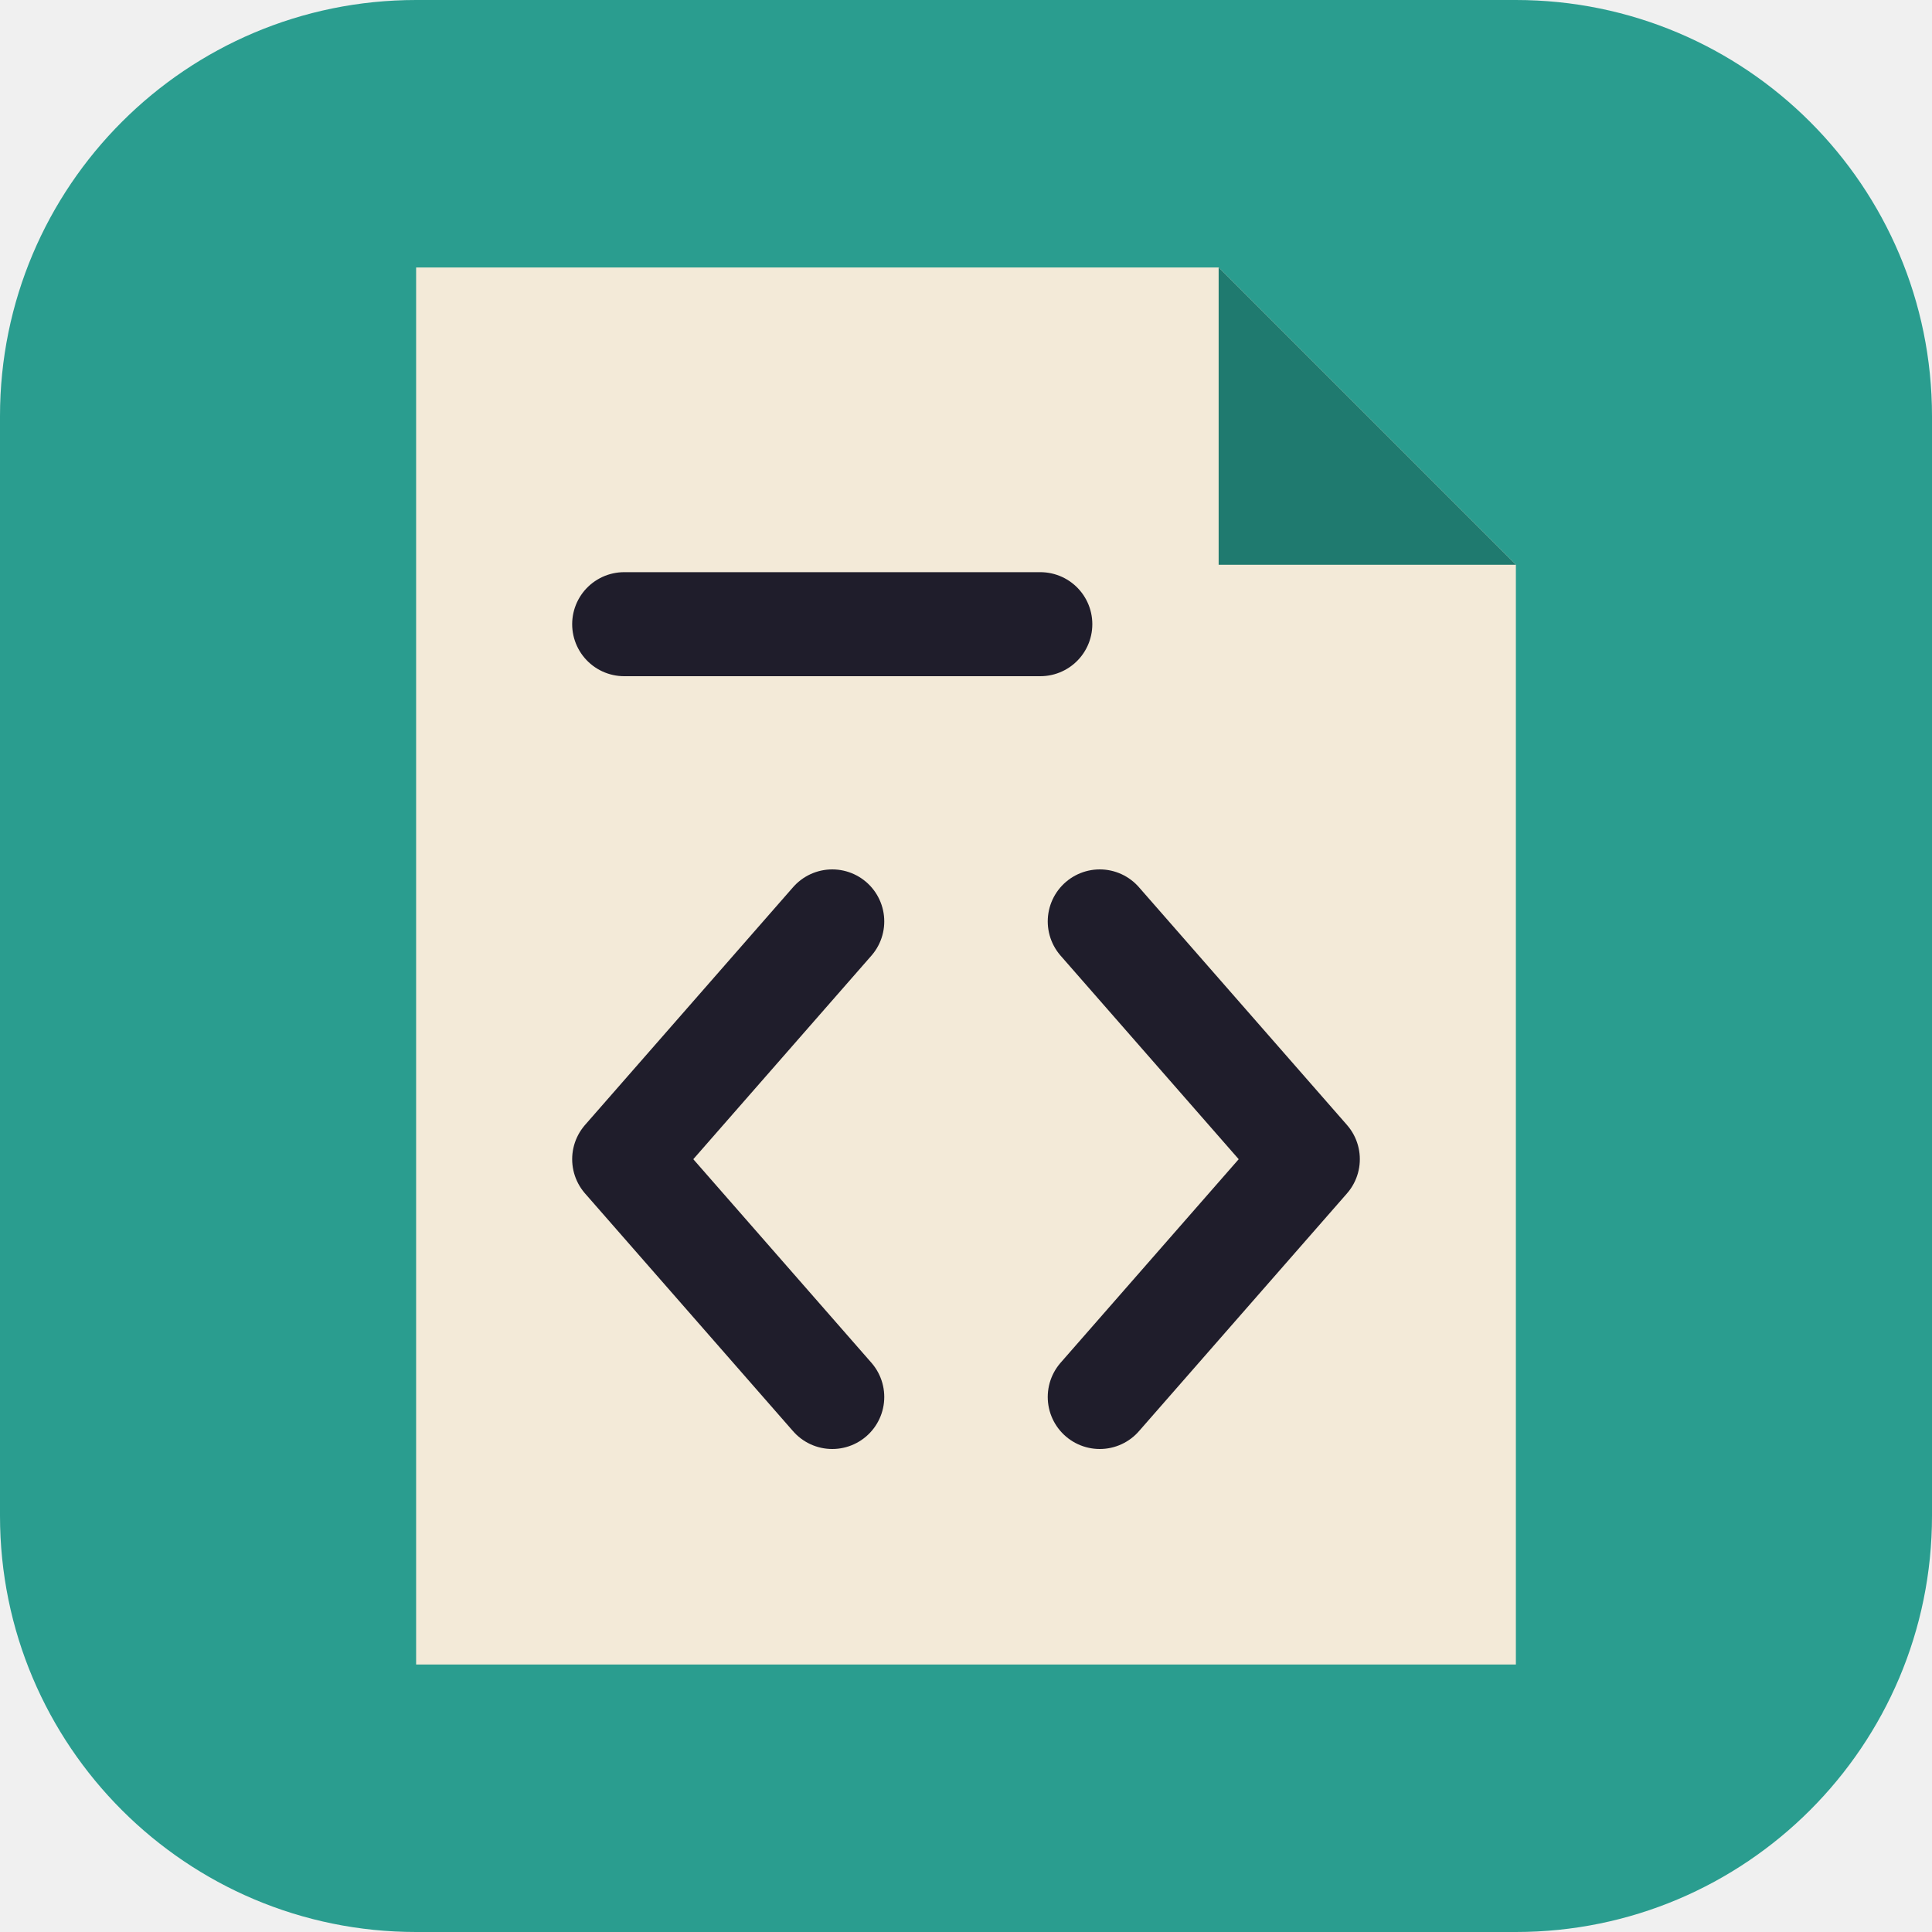
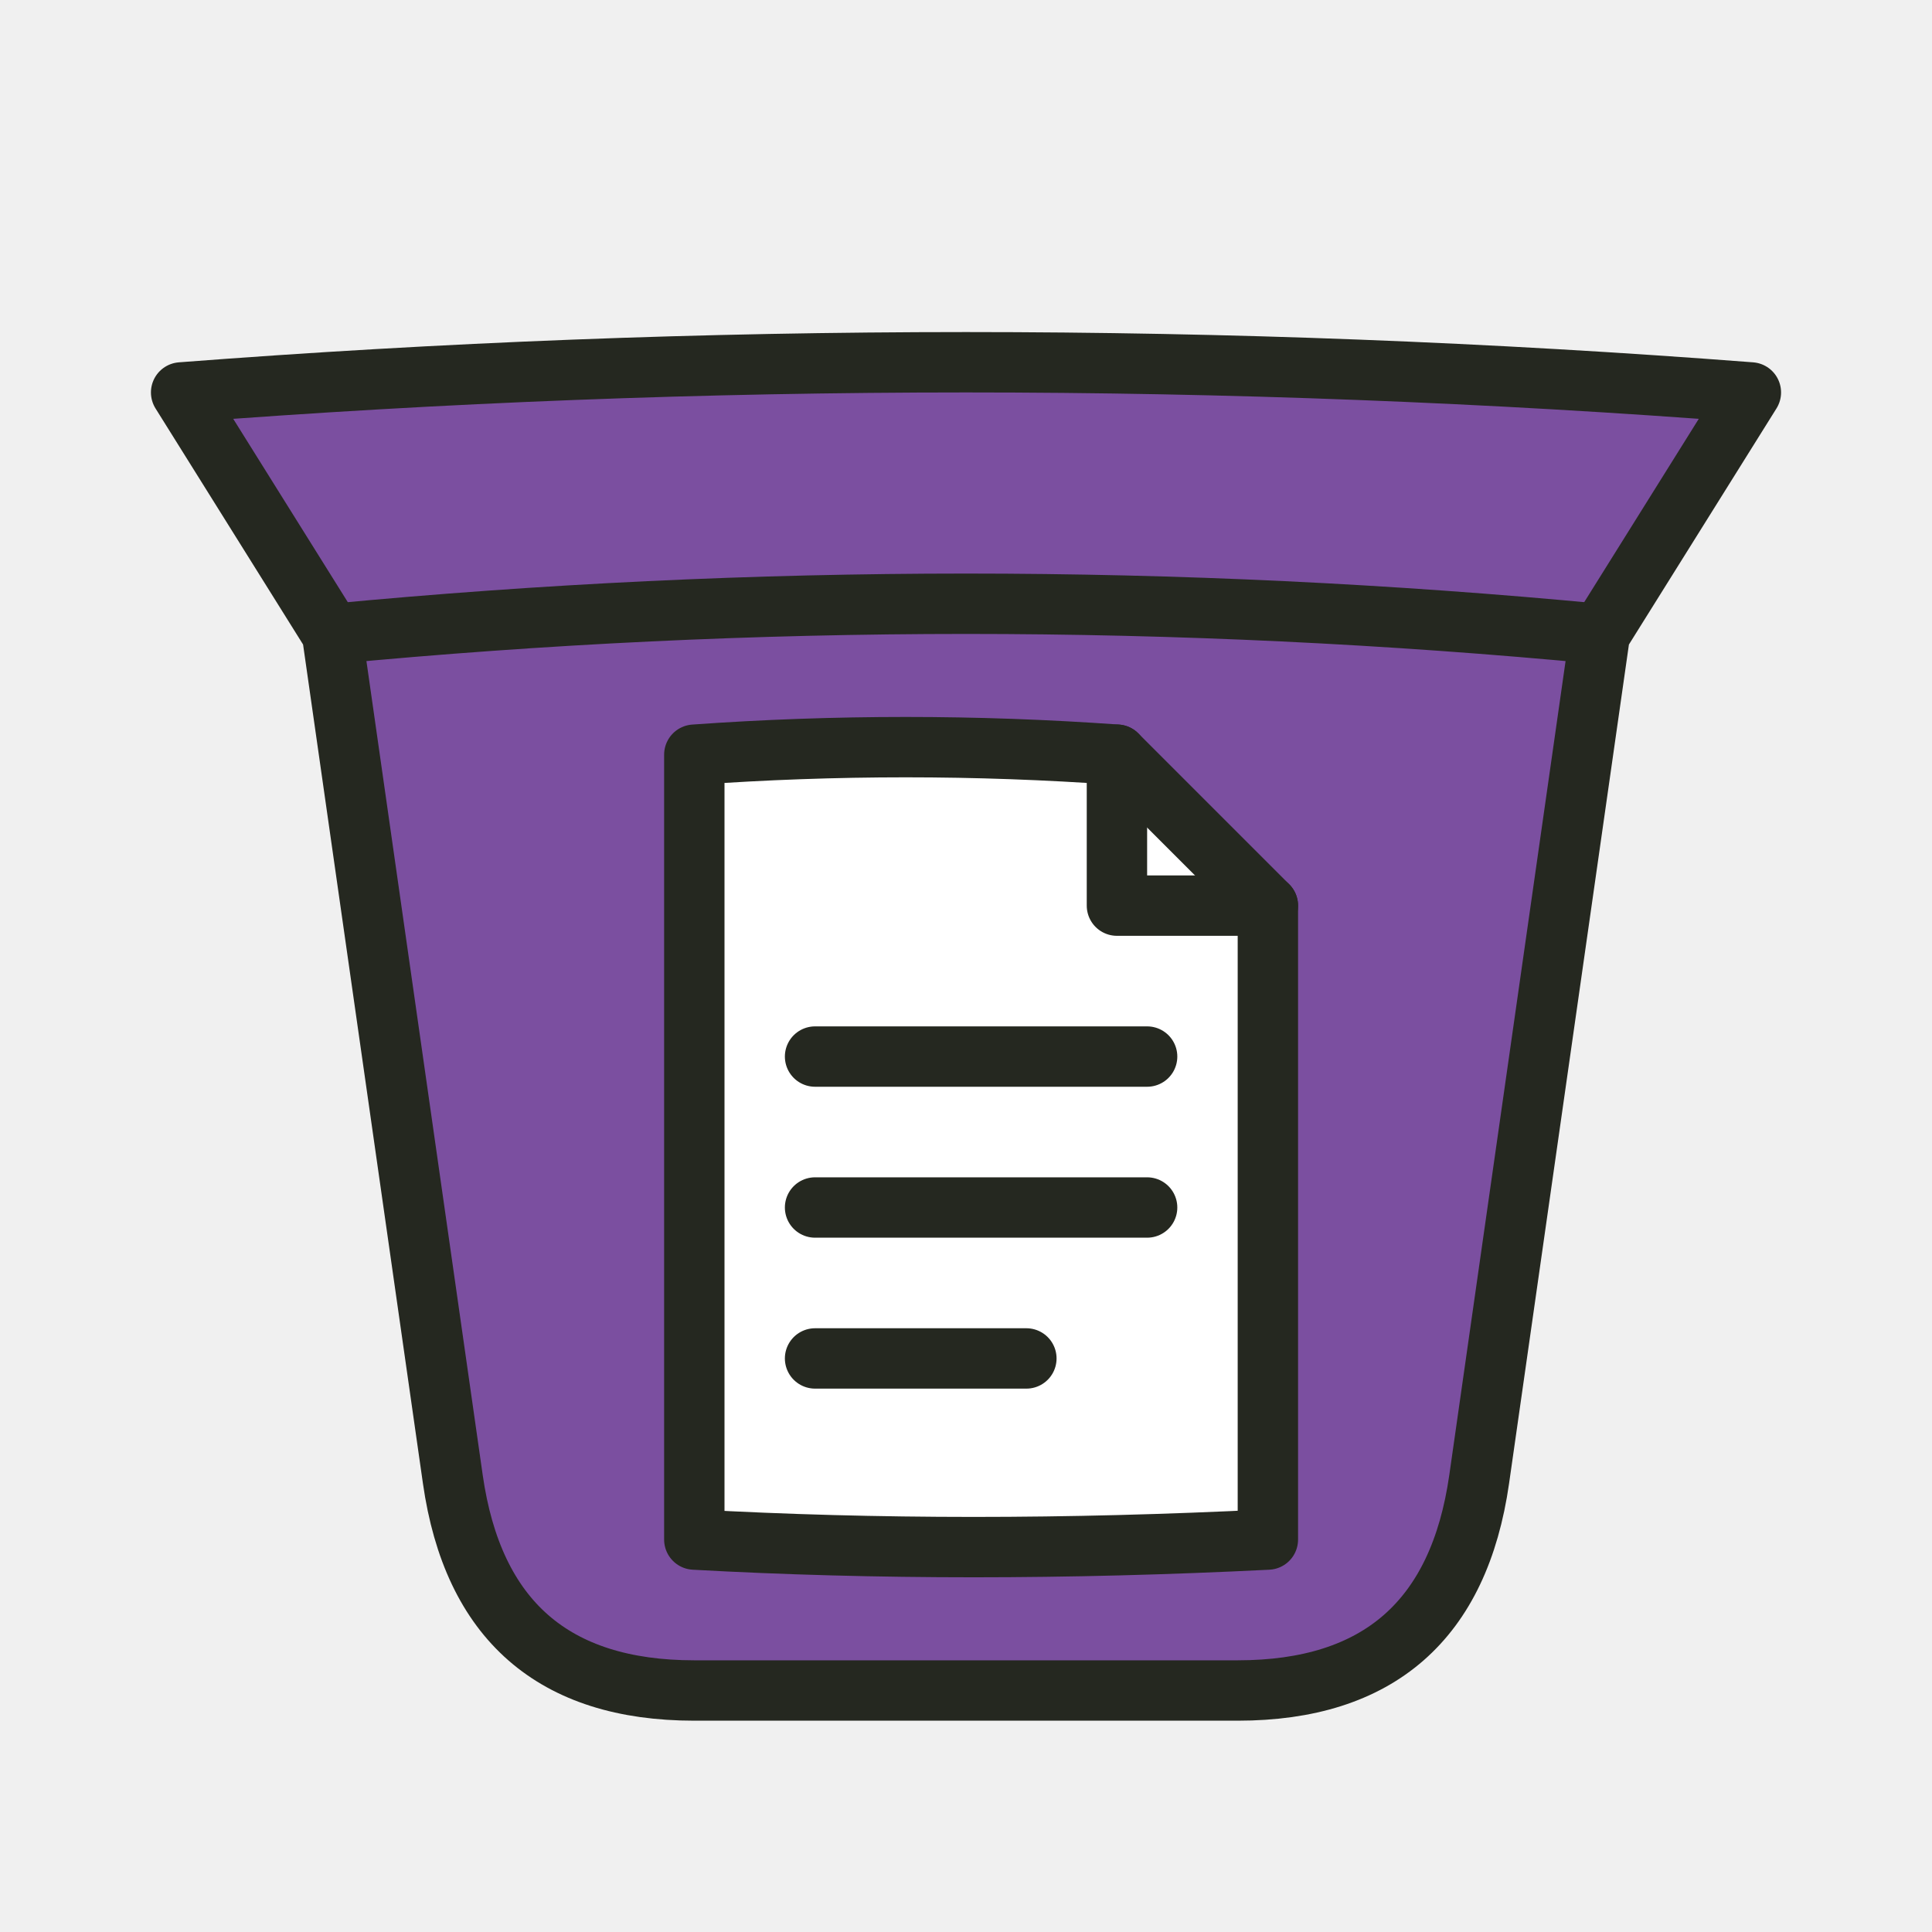
- <svg xmlns="http://www.w3.org/2000/svg" width="512" height="512" viewBox="0 0 130 130">
-   <rect width="130" height="130" rx="28" fill="#2a9d8f" />
-   <path d="M28 18 L82 18 L102 38 L102 112 L28 112 Z" fill="#f3ead8" />
-   <path d="M82 18 L82 38 L102 38 Z" fill="#1f7a6f" />
-   <g fill="none" stroke="#1f1d2b" stroke-width="7" stroke-linecap="round" stroke-linejoin="round">
-     <path d="M42 42 L70 42" />
-     <path d="M56 62 L42 78 L56 94 M74 62 L88 78 L74 94" />
+ <svg xmlns="http://www.w3.org/2000/svg" viewBox="0 0 128 128" role="img" aria-label="anneal:repo-docs skill" style="--accent:#7b4fa0;--paper:#ffffff;--ink:#252820">
+   <g stroke="#252820" stroke-width="4" stroke-linecap="round" stroke-linejoin="round">
+     <path d="M12 26Q64 22 116 26L106 42 98 98Q96 112 82 112L46 112Q32 112 30 98L22 42Z" fill="#7b4fa0" />
+     <path d="M22 42Q64 38 106 42" fill="none" />
+     <path d="M46 50Q60 49 74 50L84 60 84 102Q64 103 46 102Z" fill="#ffffff" />
+     <path d="M74 50V60H84M54 70H76M54 80H76M54 90H68" fill="none" />
  </g>
</svg>
